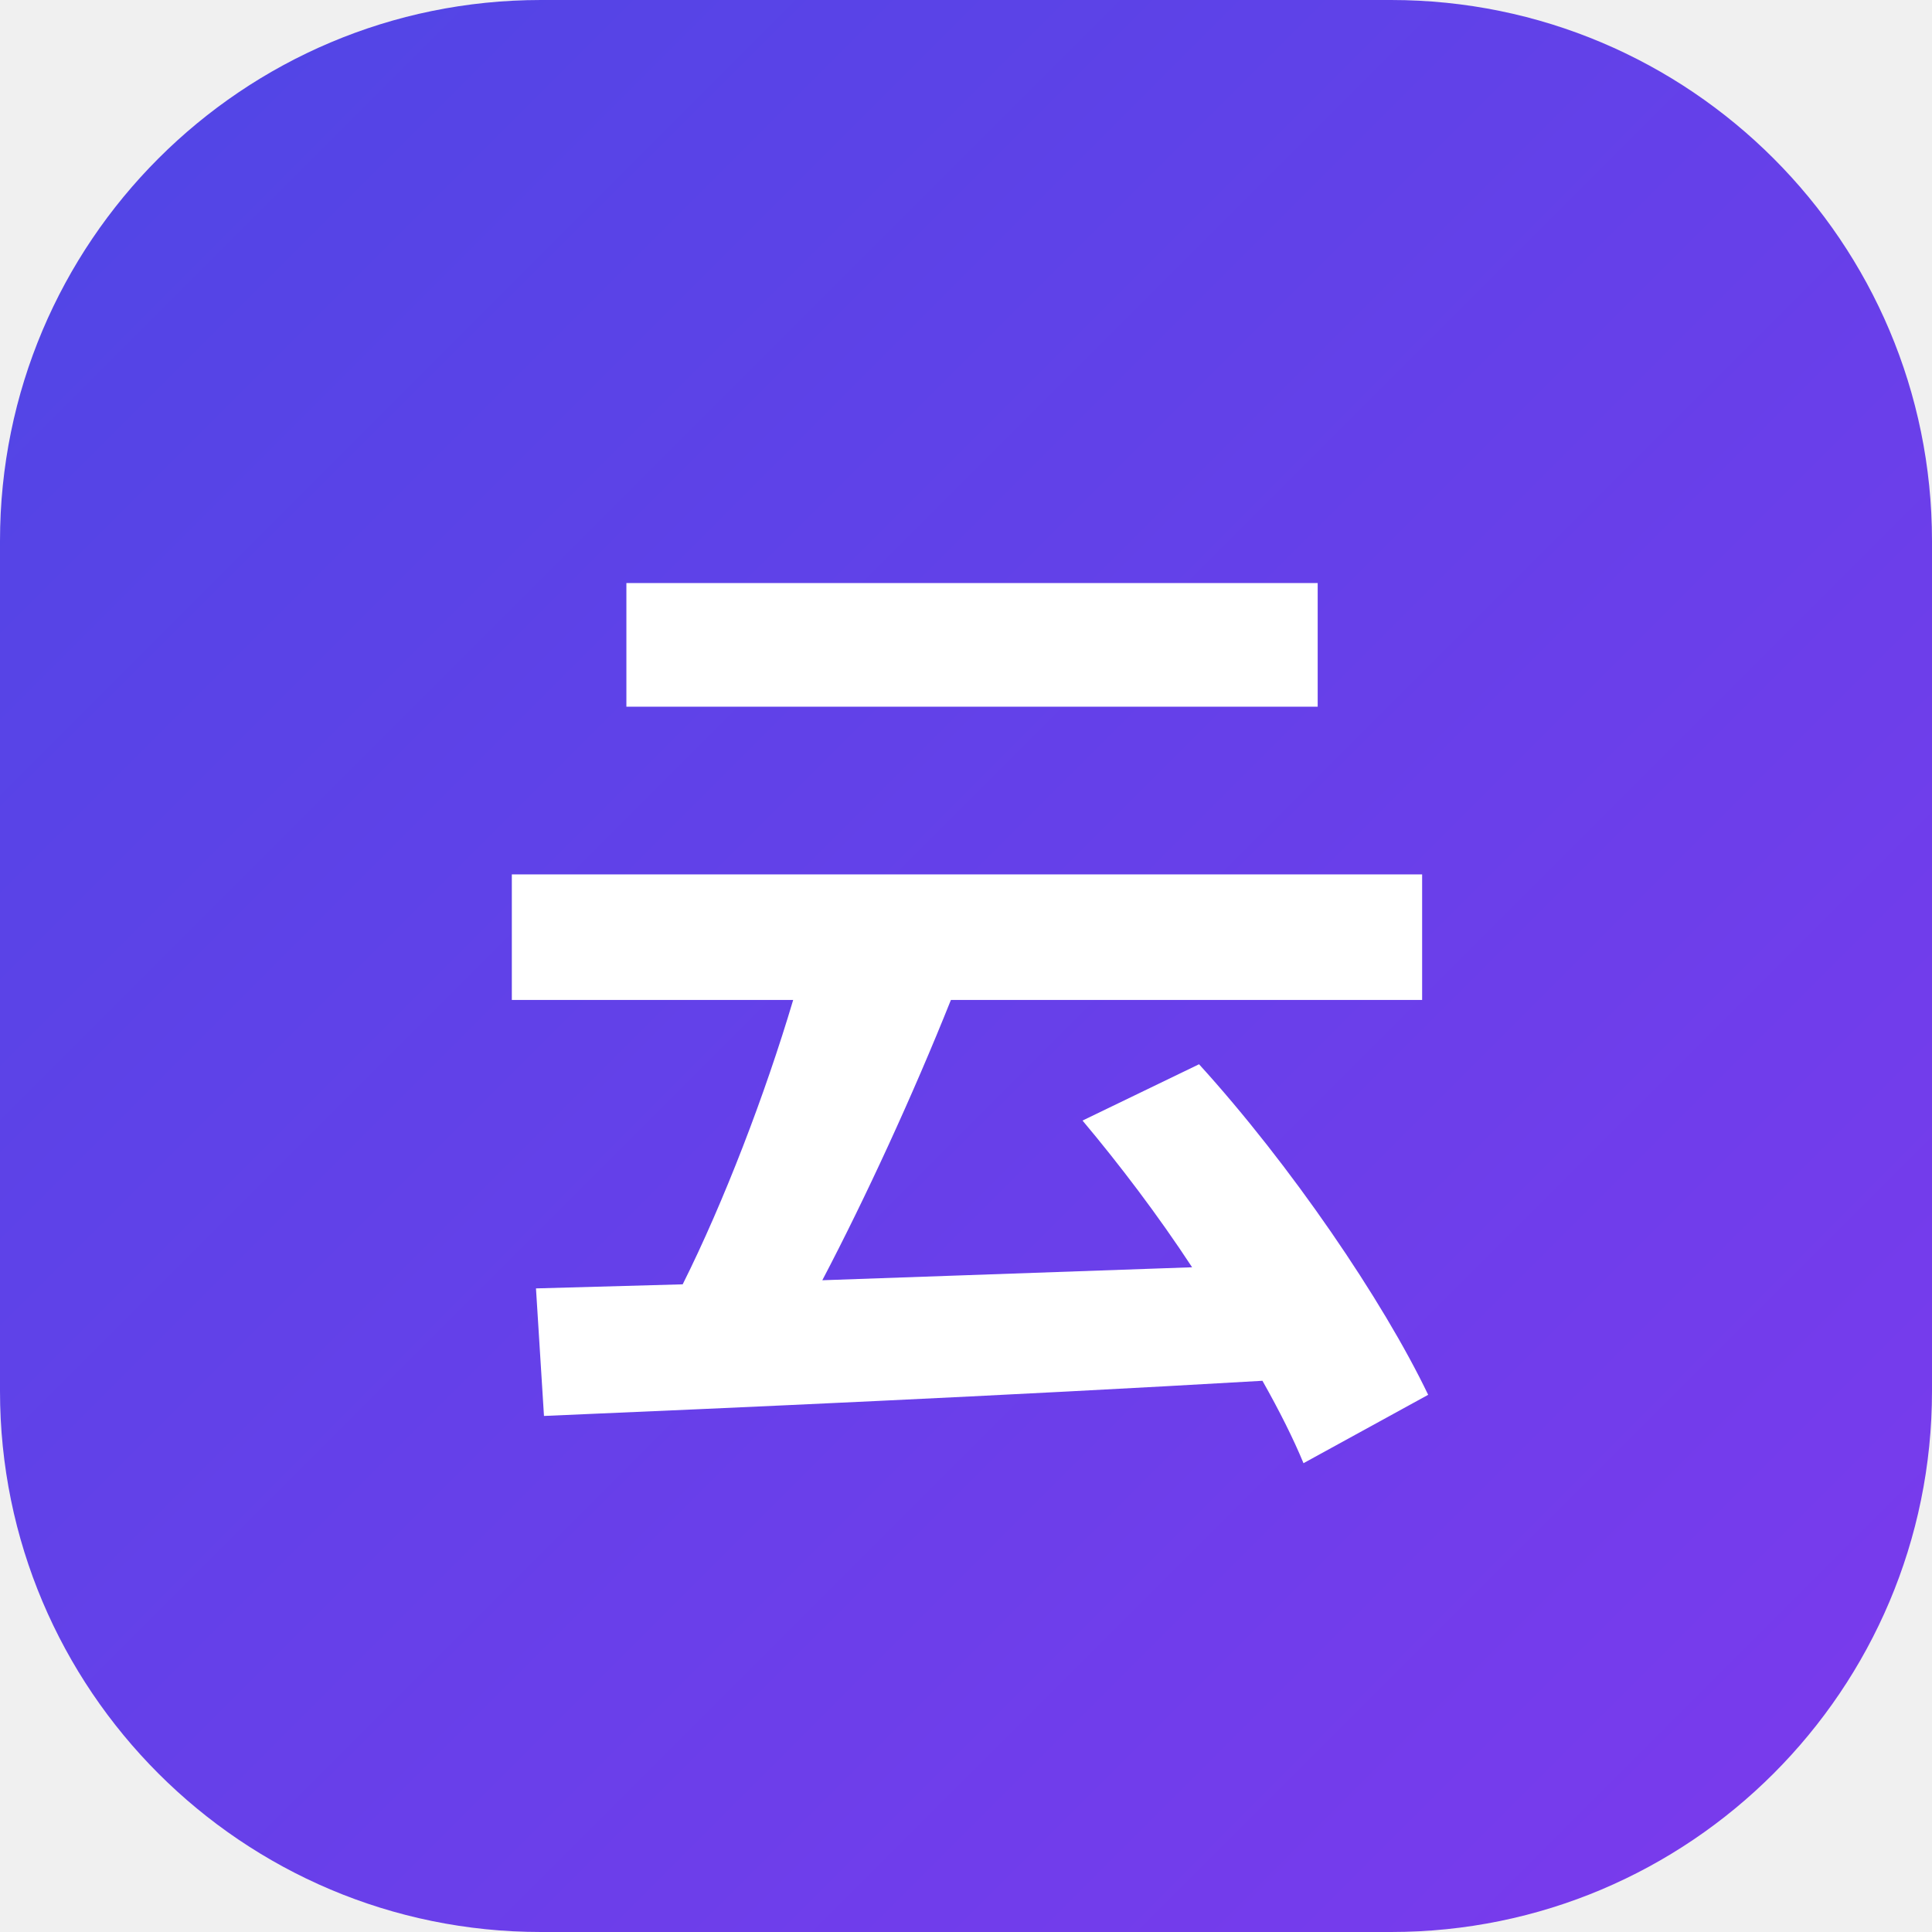
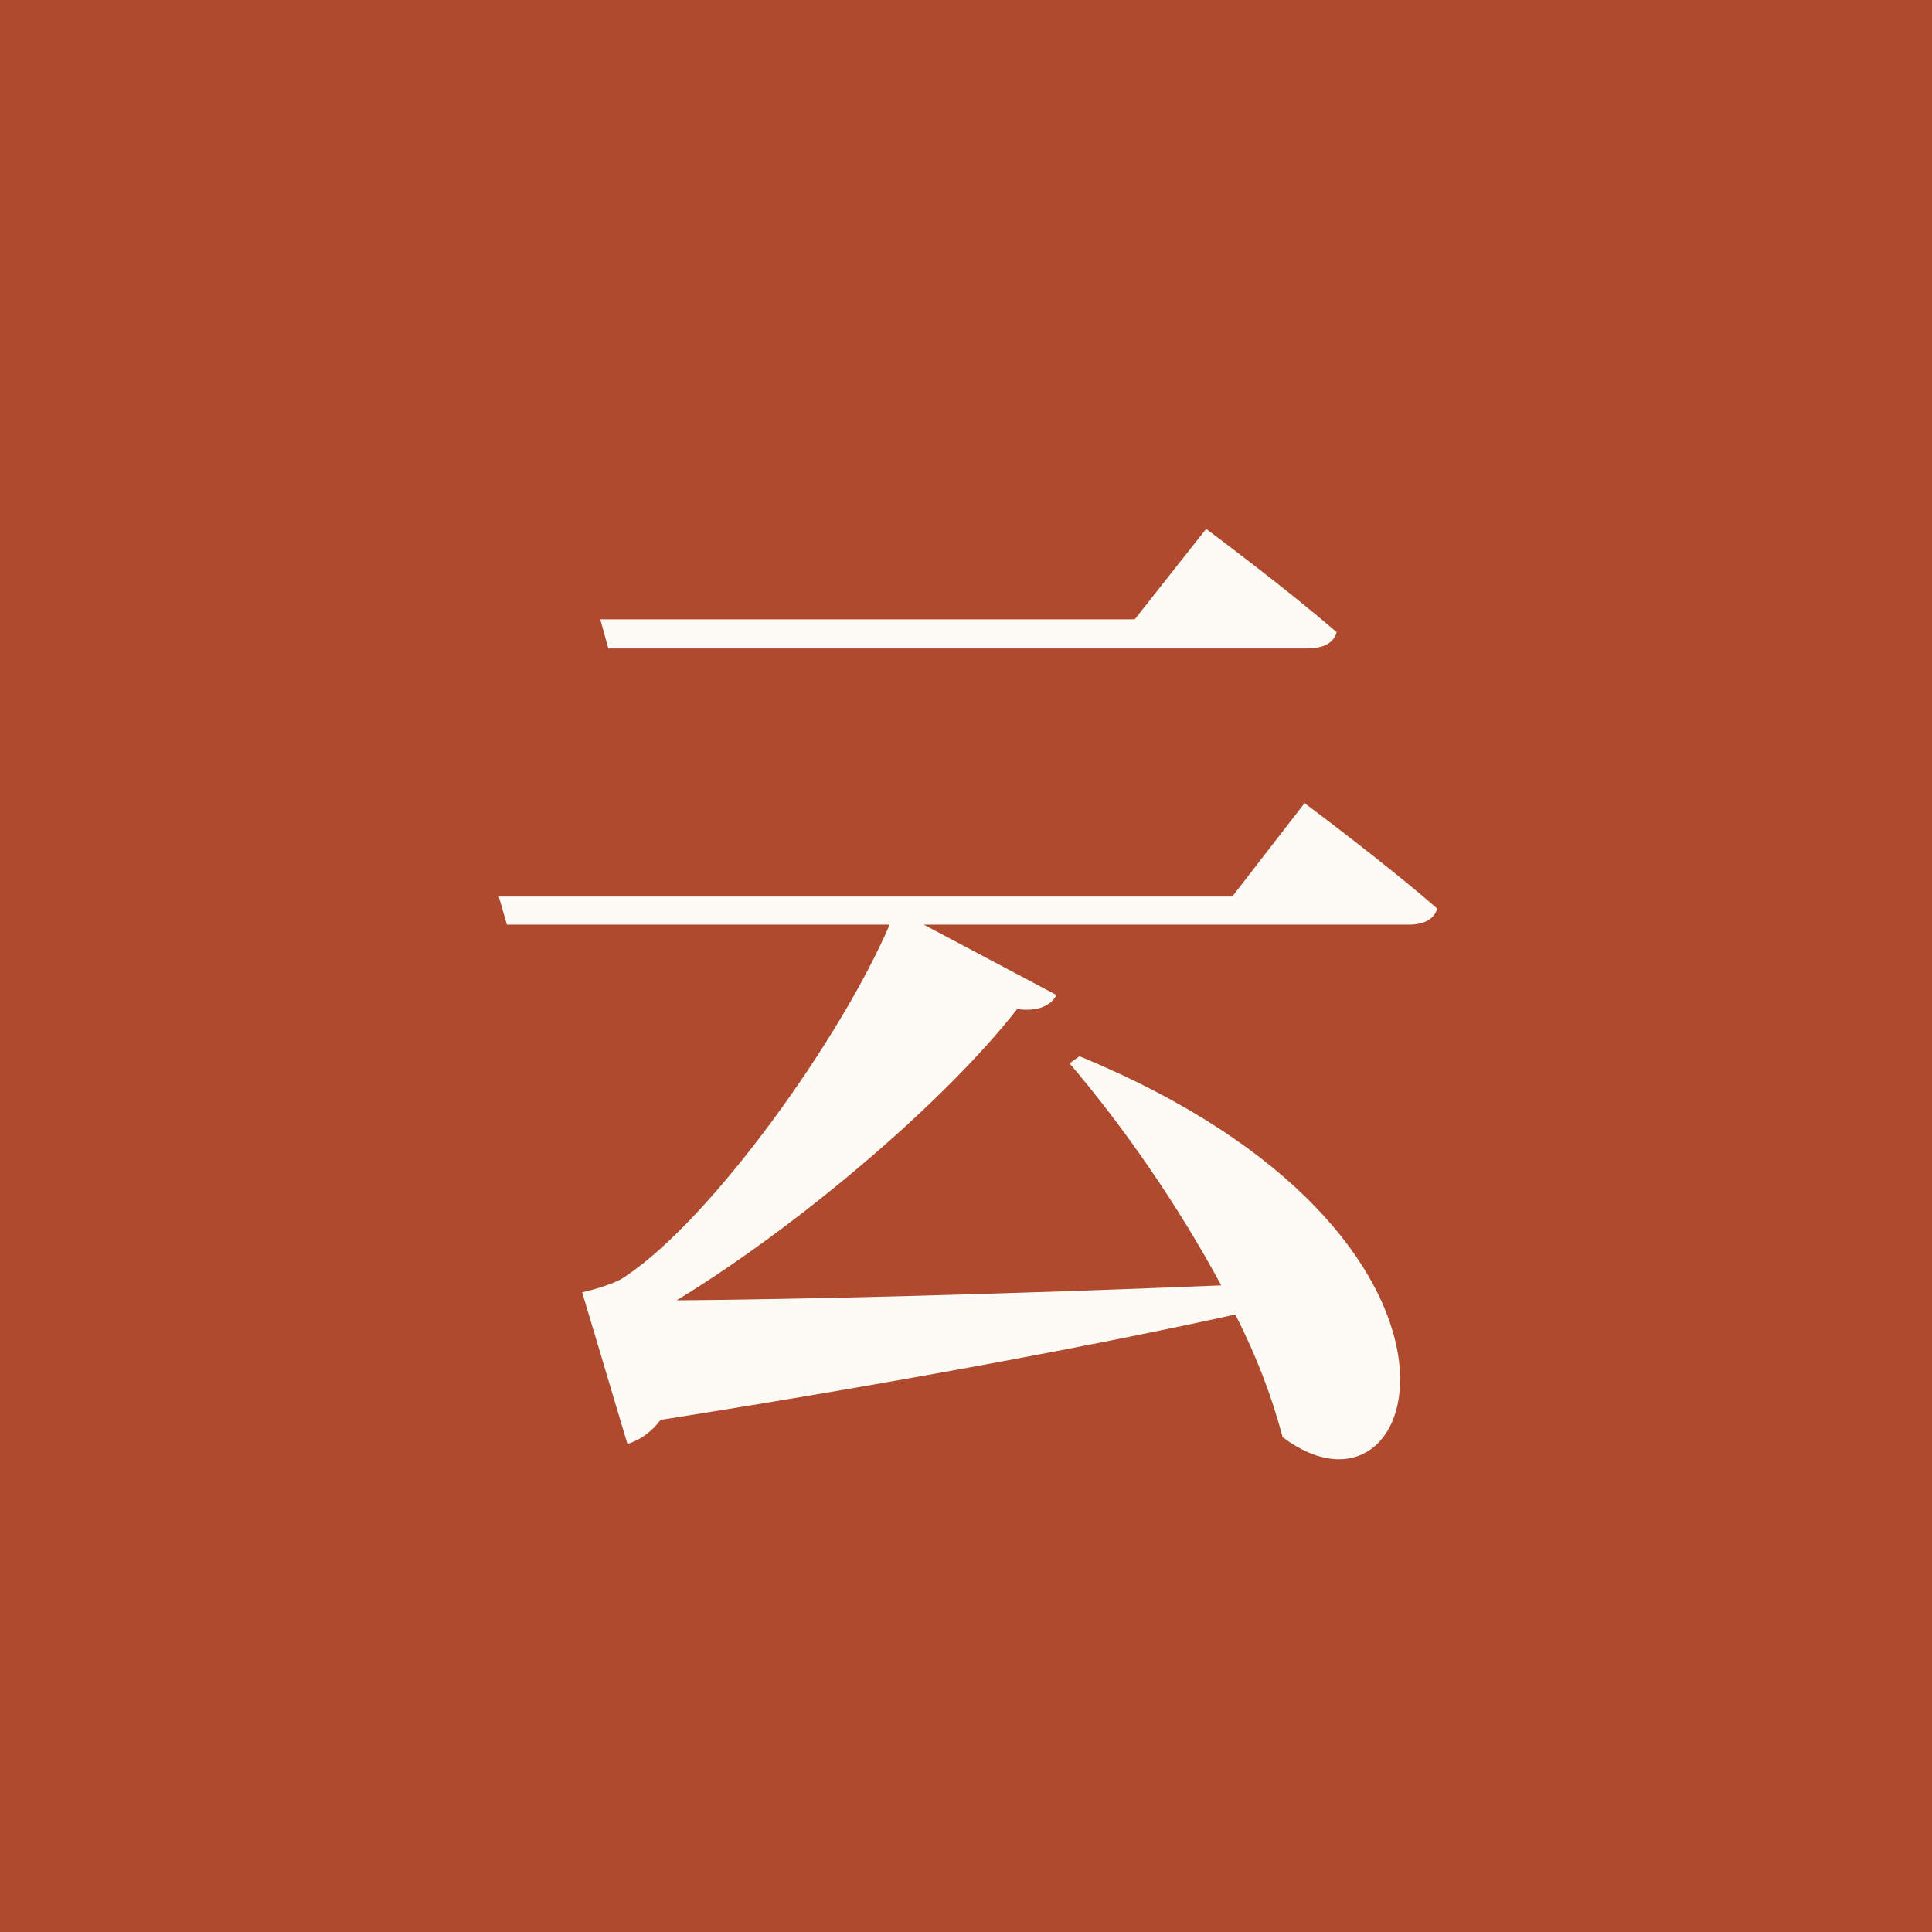
<svg xmlns="http://www.w3.org/2000/svg" viewBox="0 0 200 200" width="200" height="200">
-   <defs>
-     <linearGradient id="g" x1="0" y1="0" x2="1" y2="1">
-       <stop offset="0" stop-color="#4f46e5" />
-       <stop offset="1" stop-color="#7c3aed" />
-     </linearGradient>
-   </defs>
-   <rect width="200" height="200" rx="56" fill="url(#g)" />
-   <text x="100" y="142" font-size="104" text-anchor="middle" fill="#ffffff" font-family="'PingFang SC','Microsoft YaHei',sans-serif" font-weight="700">云</text>
+   <rect width="200" height="200" fill="#b04a2e" />
+   <text x="100" y="142" font-size="104" text-anchor="middle" fill="#fdfbf6" font-family="'Songti SC','STZhongsong','Noto Serif CJK SC','Source Han Serif SC','SimSun',serif" font-weight="600">云</text>
</svg>
